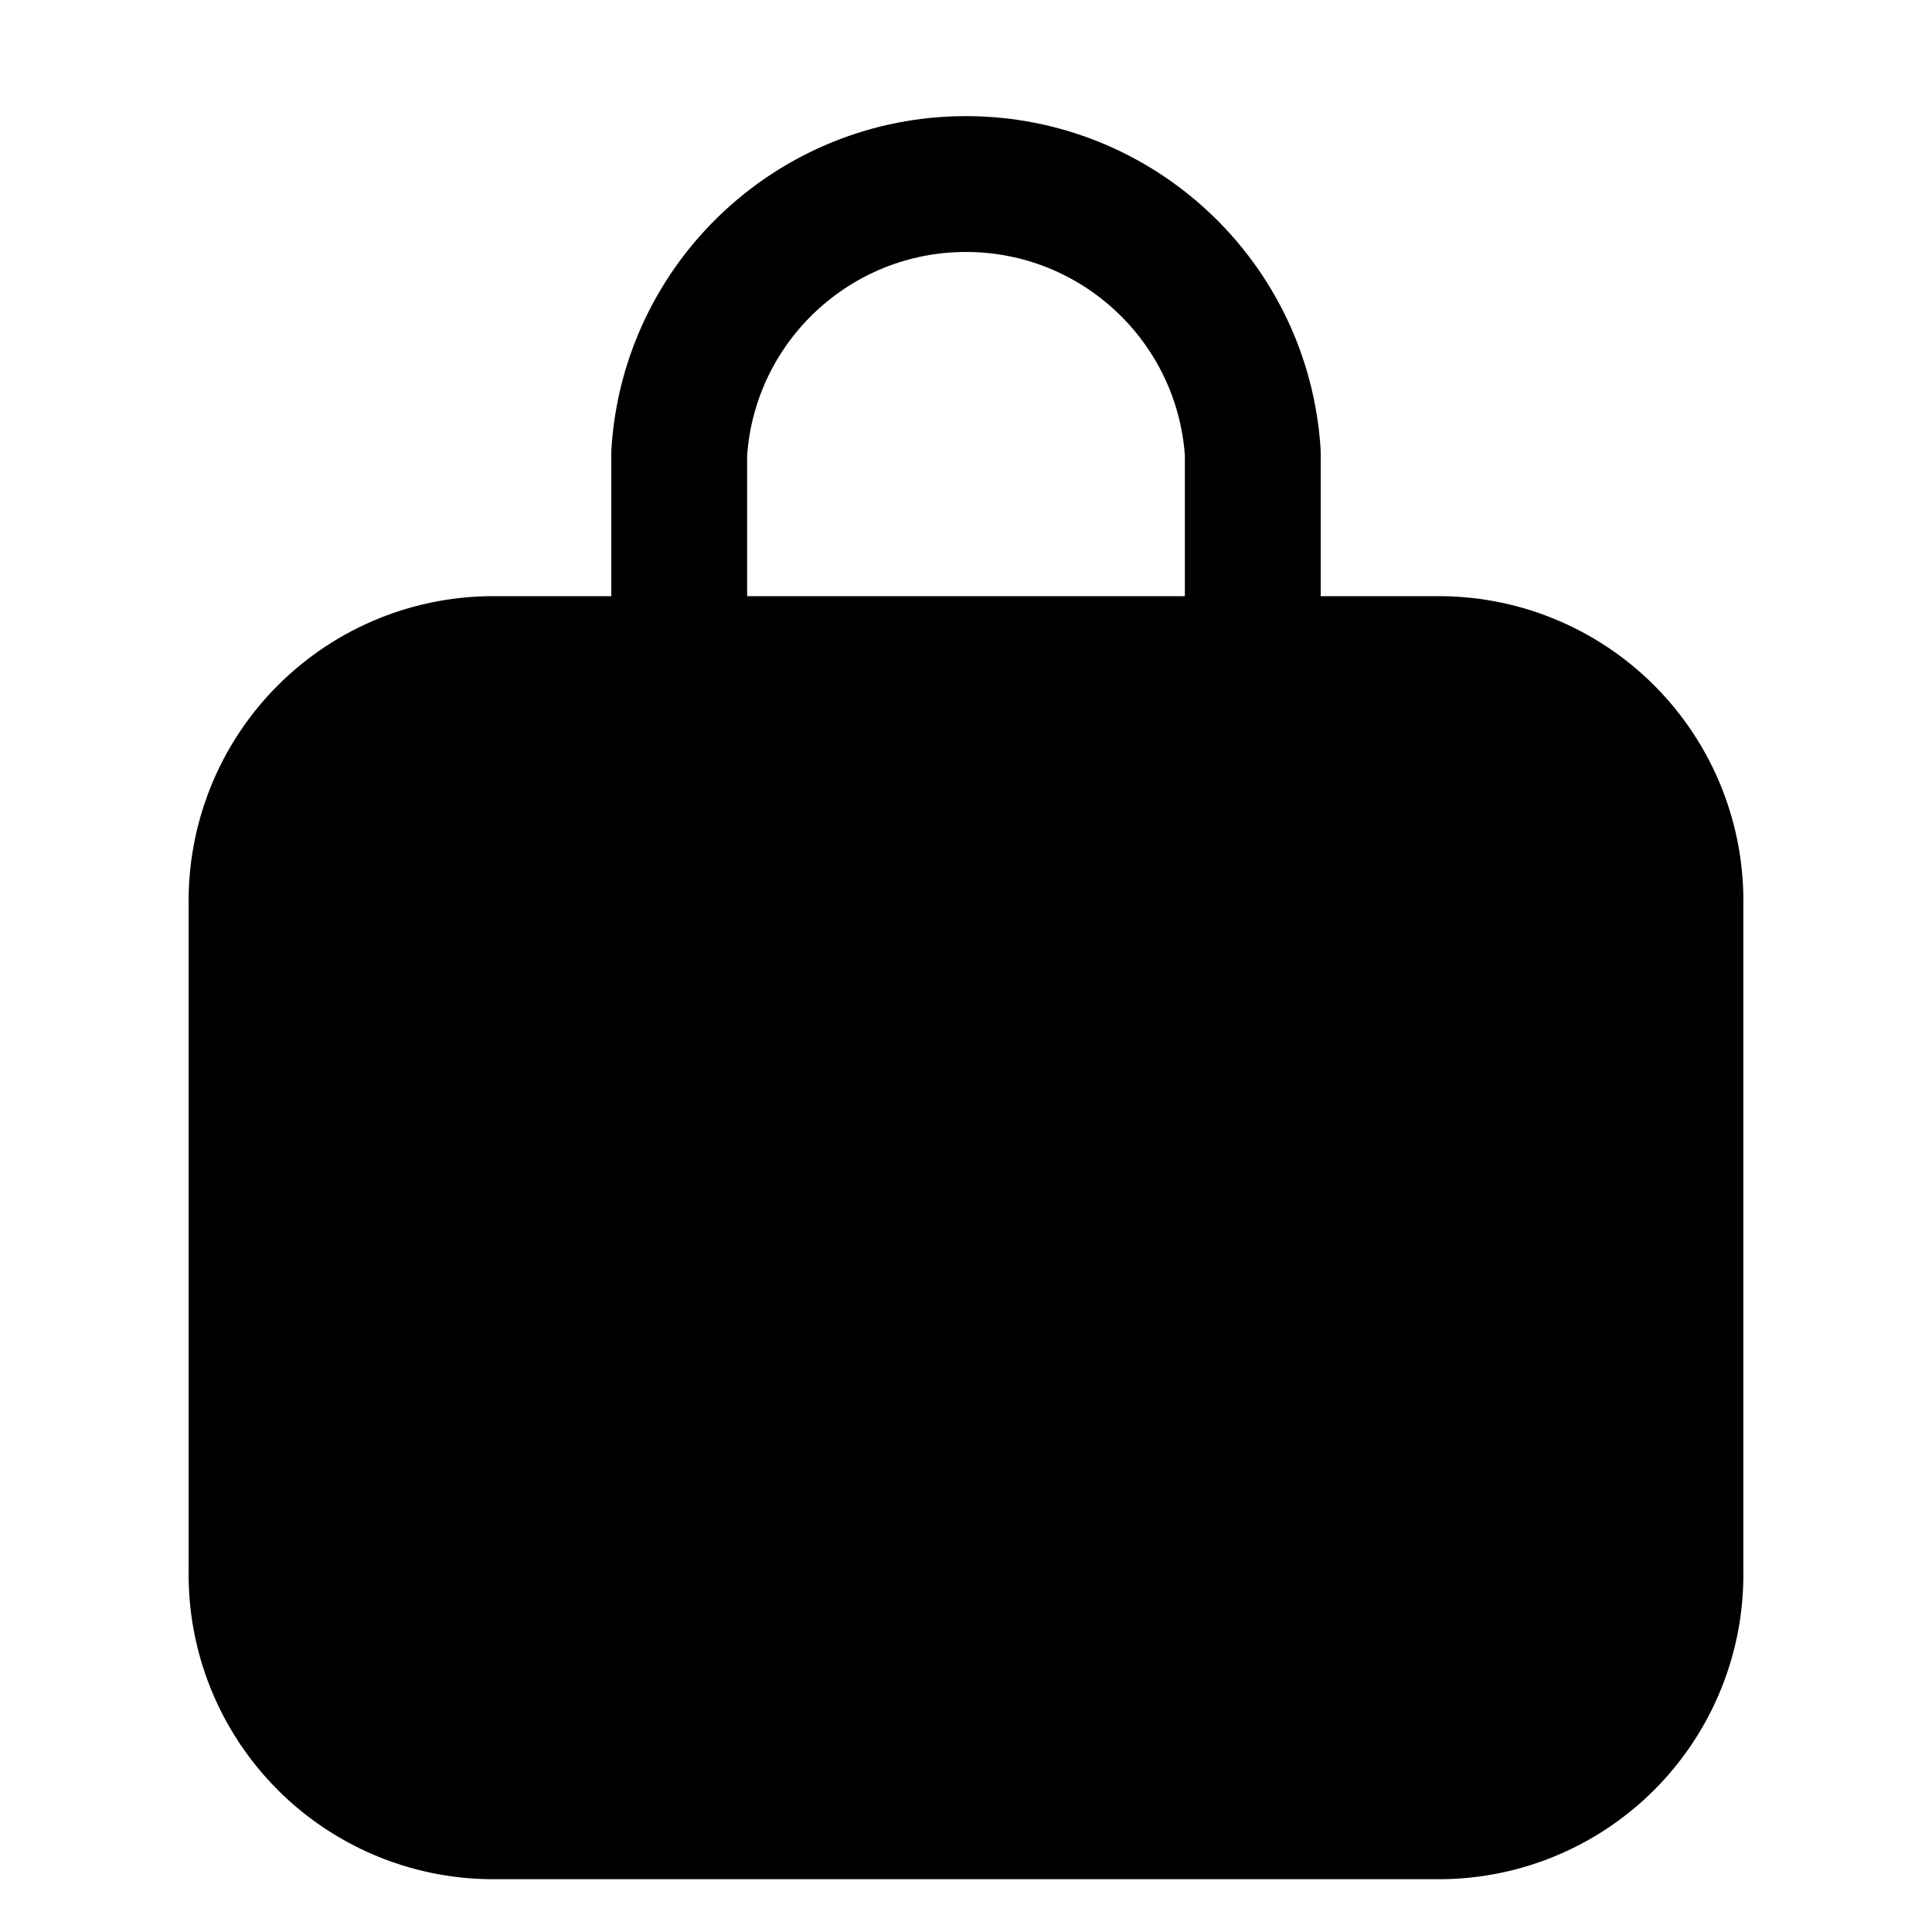
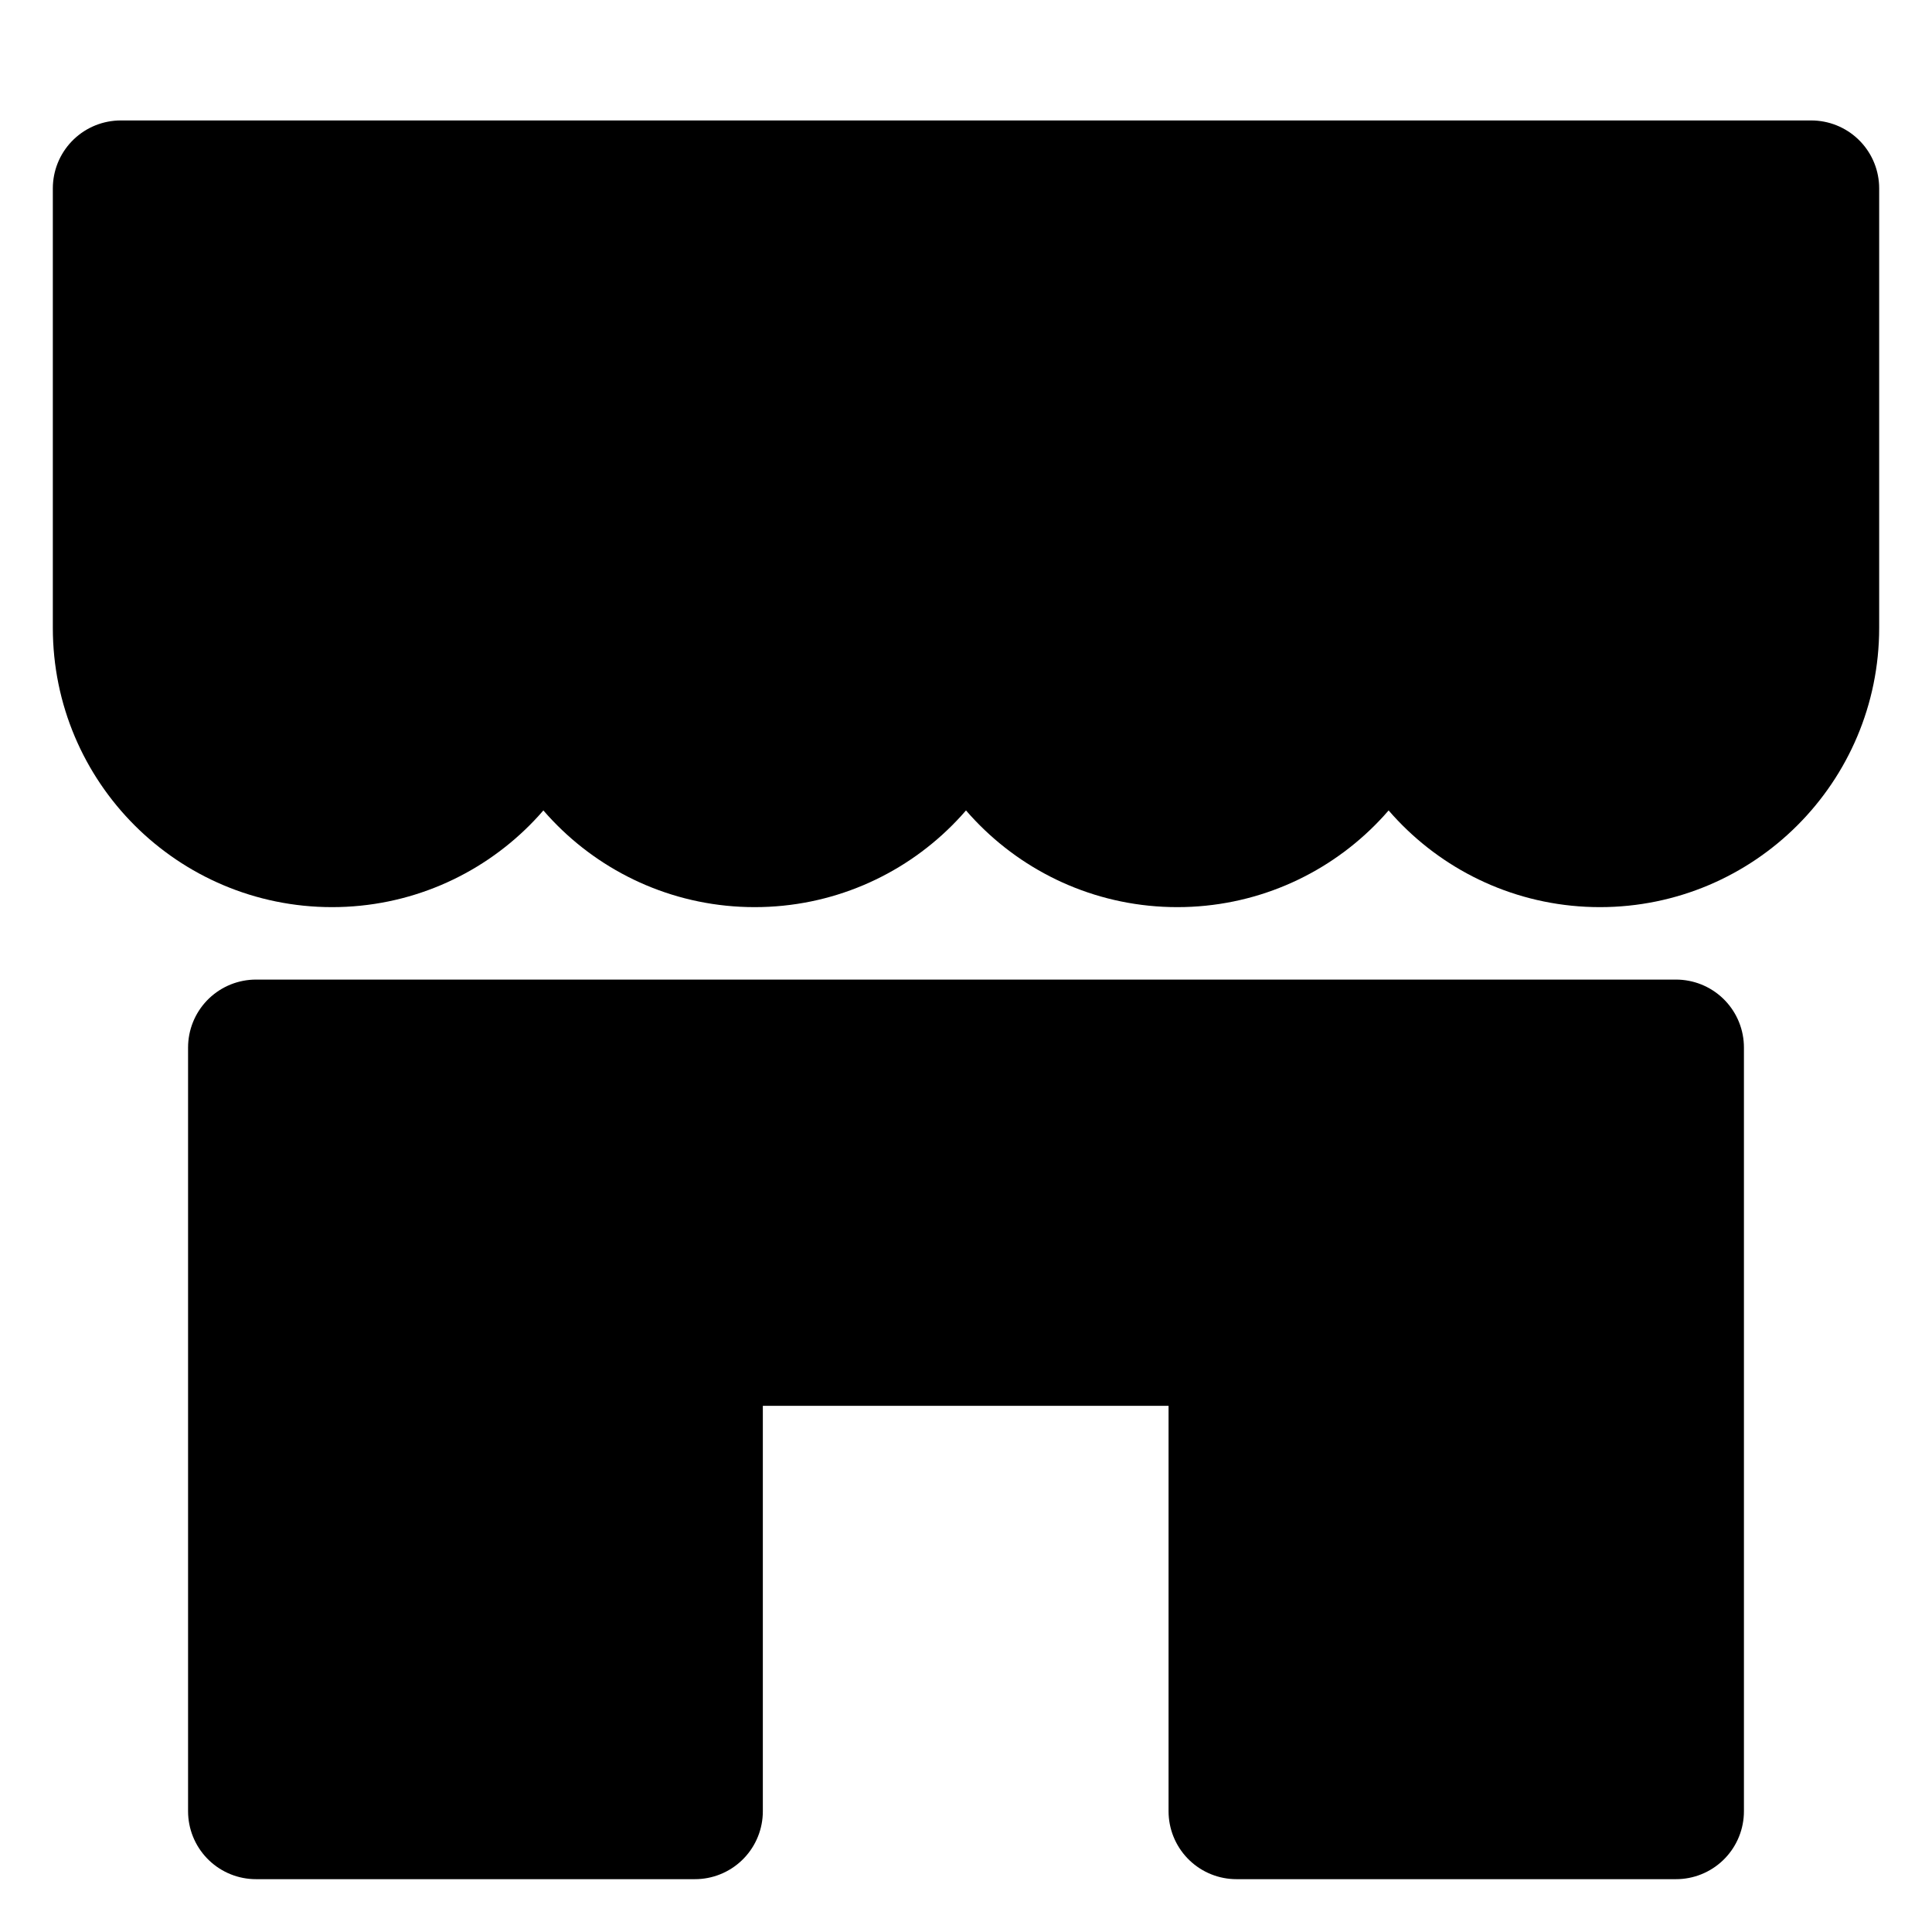
<svg xmlns="http://www.w3.org/2000/svg" width="32" height="32" viewBox="0 0 32 32" fill="currentColor" stroke="currentColor" stroke-width="2.25" stroke-linecap="round" stroke-linejoin="round" class="li li-solid">
-   <path d="M8.25 11H23.75A3.92 3.92 0 0 1 27.75 15V26A3.92 3.92 0 0 1 23.75 30H8.25A3.92 3.92 0 0 1 4.25 26V15A3.92 3.92 0 0 1 8.25 11Z" fill-rule="evenodd" />
-   <path d="M11.25 11V7.5A4.76 4.76 0 0 1 20.75 7.5V11" fill="none" />
+   <path d="M2 3.12H30V10.4A3.5 3.5 0 0 1 23 10.4A3.5 3.5 0 0 1 16 10.4A3.5 3.5 0 0 1 9 10.4A3.5 3.5 0 0 1 2 10.4Z" fill-rule="evenodd" />
+   <path d="M4.24 17.35L27.76 17.35L27.76 30L20.48 30L20.48 22.16L11.51 22.16L11.51 30L4.24 30Z" fill-rule="evenodd" />
</svg>
